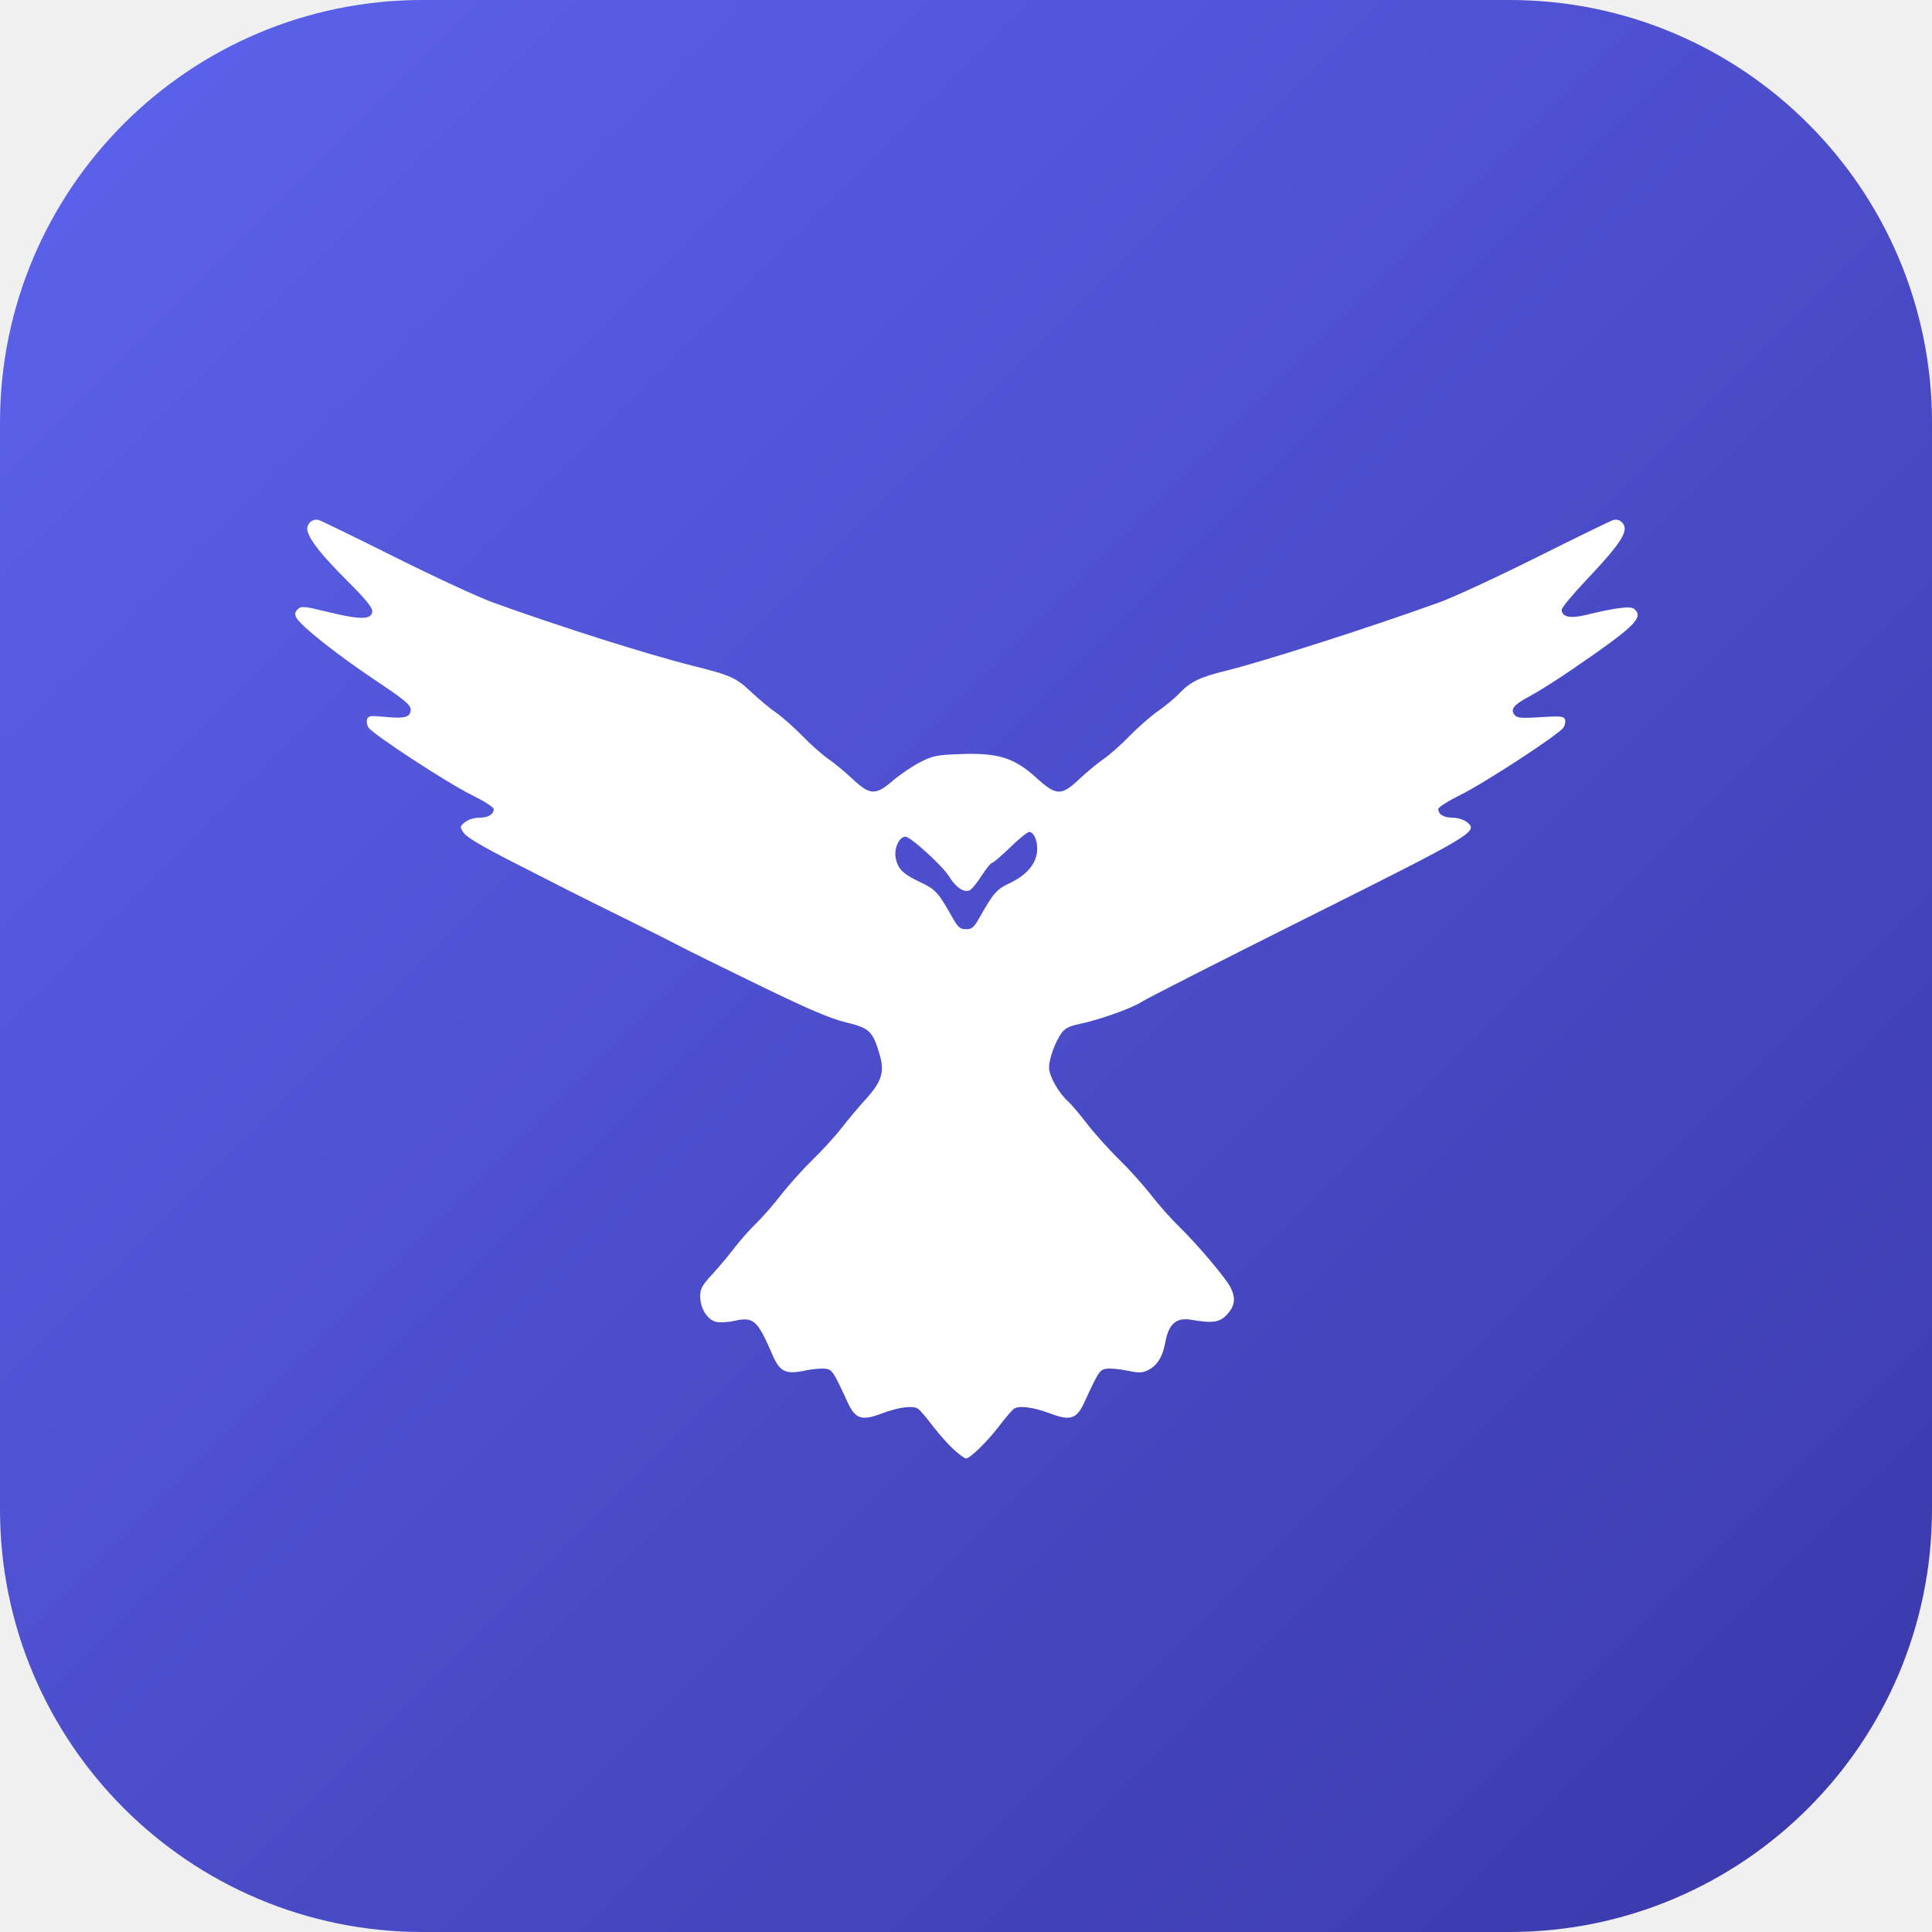
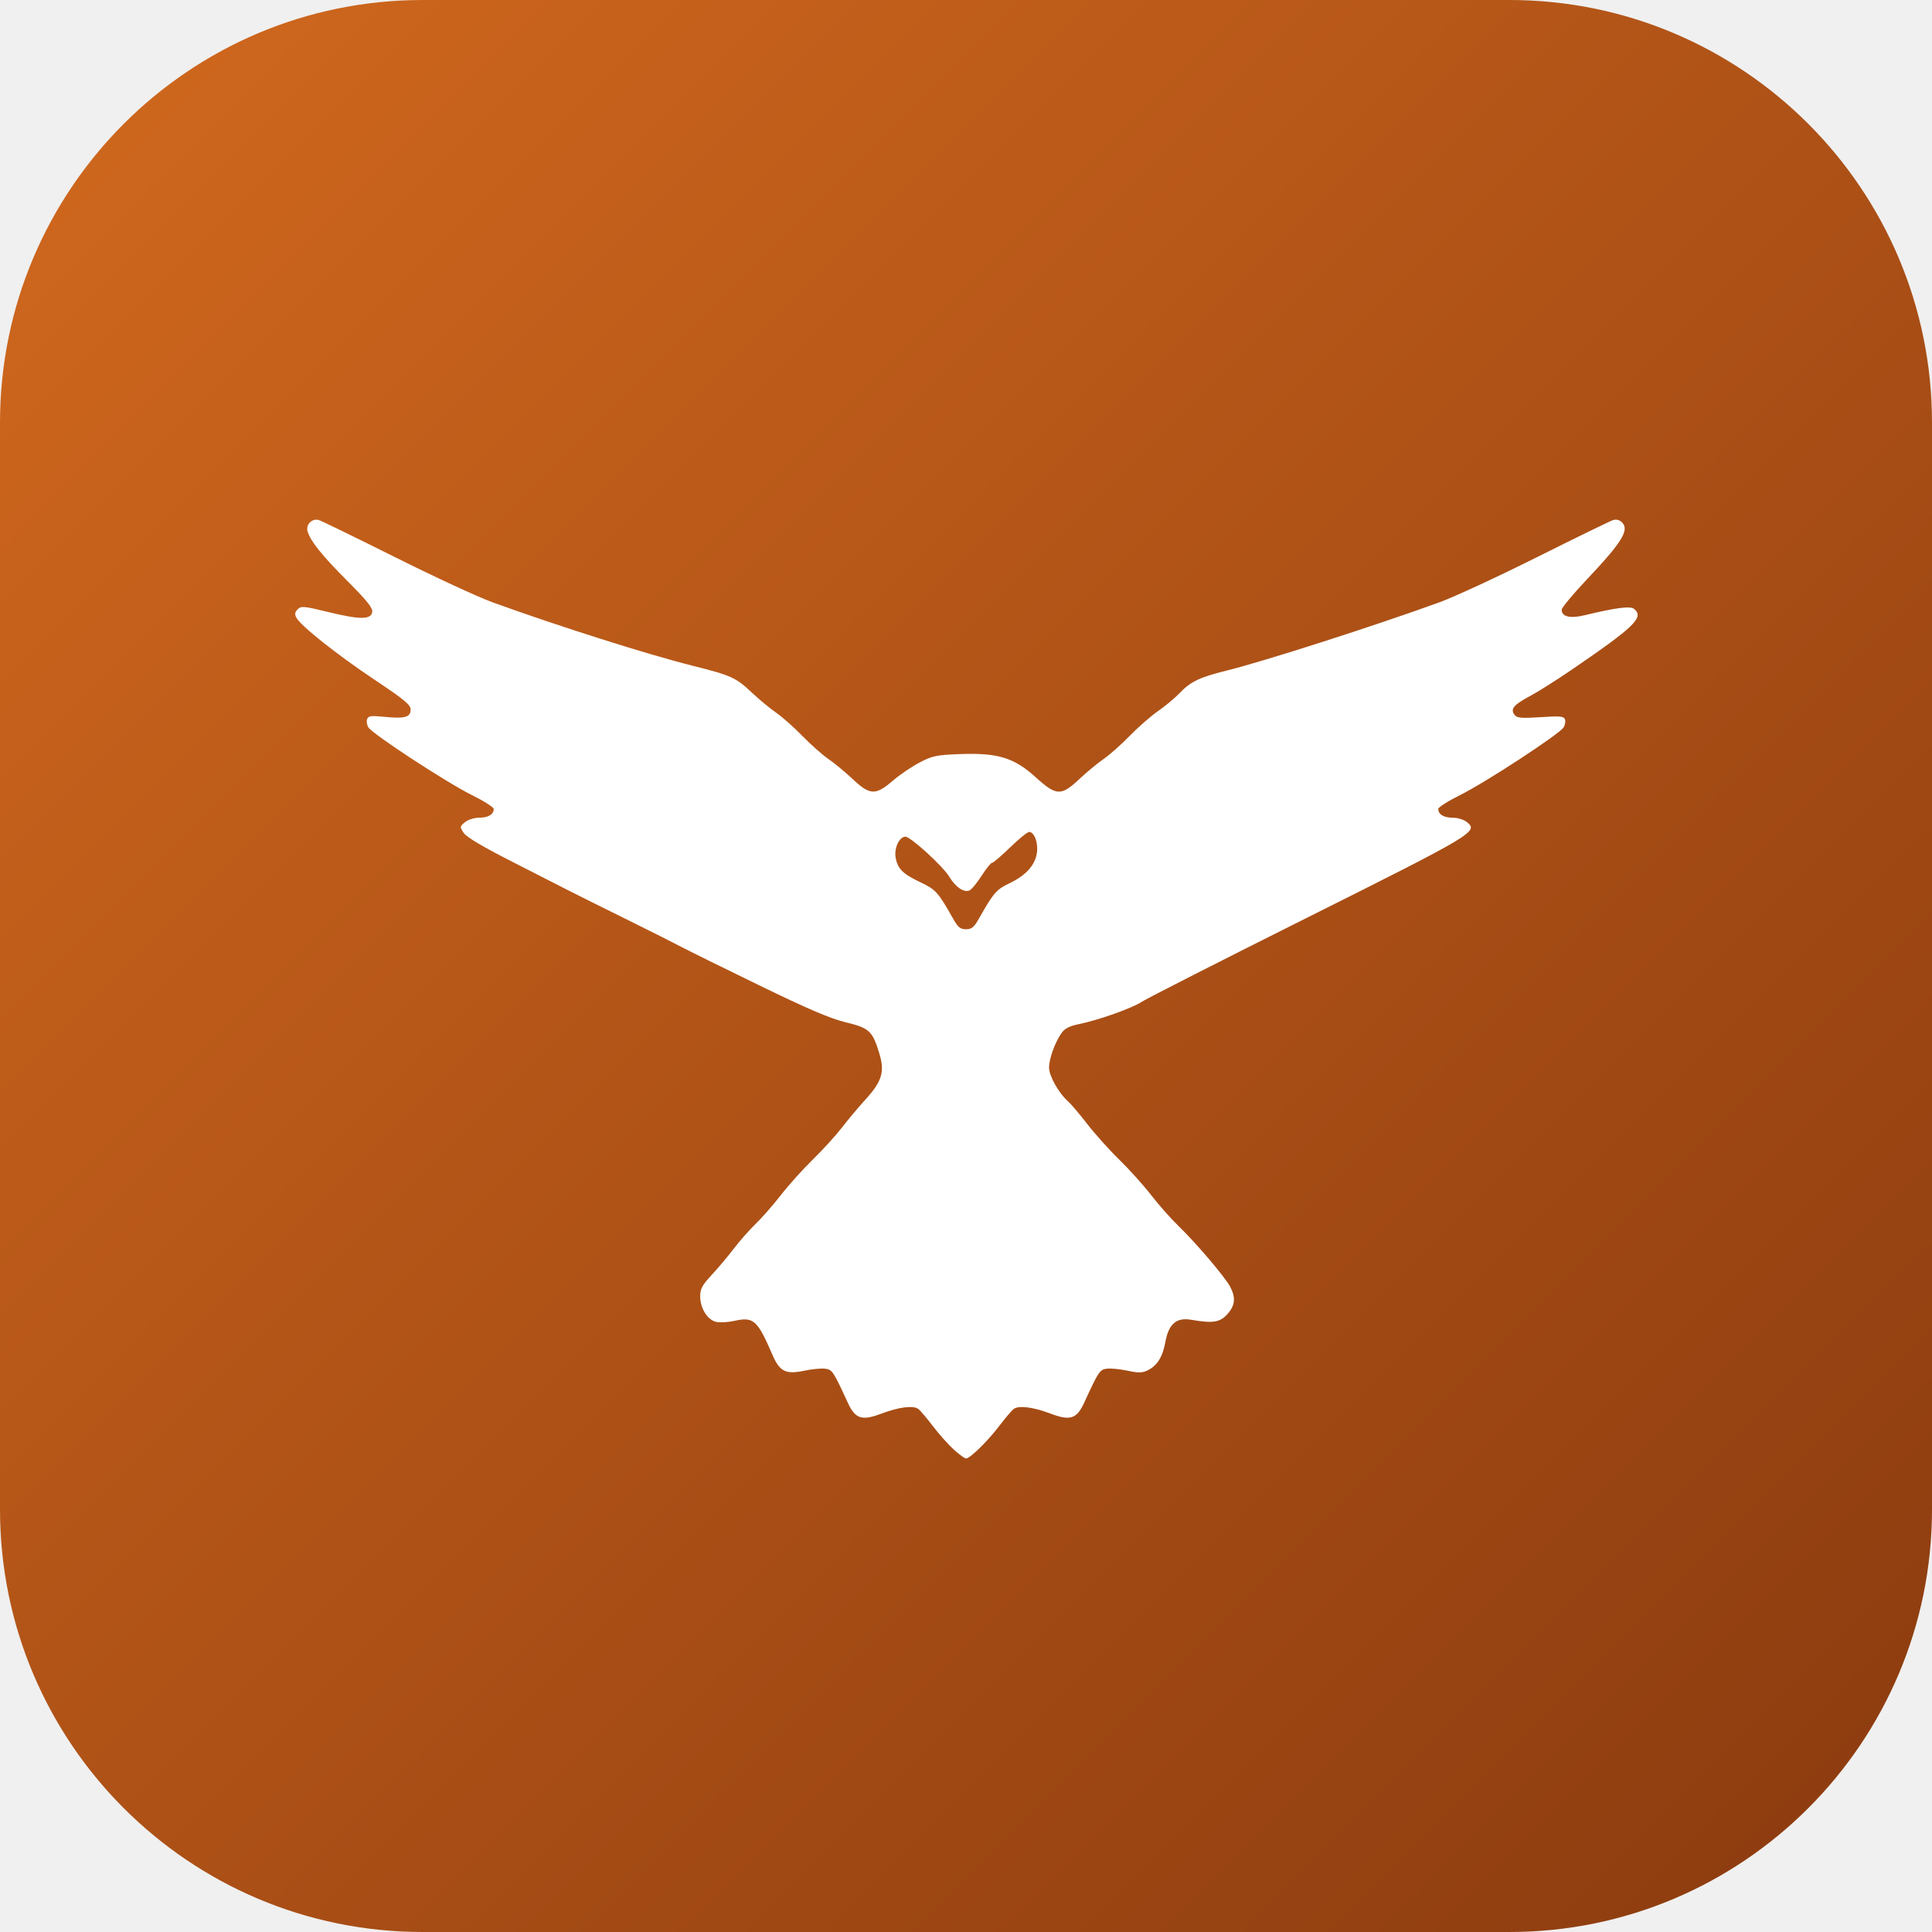
<svg xmlns="http://www.w3.org/2000/svg" viewBox="0 0 512 512">
  <defs>
    <linearGradient id="bg" x1="0" y1="0" x2="1" y2="1">
-       <stop offset="0" stop-color="#5D63EE" />
-       <stop offset="1" stop-color="#3A38A8" />
+       <stop offset="0" stop-color="#D2691E" />
+       <stop offset="1" stop-color="#8A3A0F" />
    </linearGradient>
  </defs>
  <rect width="512" height="512" rx="112" fill="url(#bg)" />
  <g transform="translate(56.0 116.7) scale(0.62893)">
    <path d="M312.90,425.29 C310.64,423.25 306.72,418.86 304.18,415.54 C301.65,412.22 298.88,408.93 298.03,408.23 C295.97,406.53 289.90,407.25 282.33,410.11 C274.09,413.23 271.34,412.33 268.20,405.50 C262.04,392.12 261.63,391.51 258.52,391.16 C256.88,390.98 253.06,391.35 250.02,391.99 C242.01,393.68 239.51,392.45 236.41,385.25 C230.11,370.65 228.49,369.21 220.40,371.02 C217.79,371.61 214.35,371.80 212.76,371.45 C209.08,370.64 206.01,365.75 206.00,360.69 C206.00,357.52 206.81,356.01 210.82,351.69 C213.47,348.84 217.71,343.80 220.23,340.50 C222.75,337.20 226.92,332.48 229.51,330.00 C232.09,327.52 236.81,322.12 240.01,318.00 C243.20,313.88 249.27,307.12 253.49,303.00 C257.72,298.88 263.24,292.80 265.78,289.50 C268.31,286.20 272.76,280.90 275.66,277.73 C282.46,270.28 283.78,266.15 281.64,258.90 C278.68,248.89 277.41,247.67 267.38,245.23 C260.71,243.60 251.53,239.67 230.50,229.45 C215.10,221.96 200.47,214.74 198.00,213.41 C195.53,212.08 184.95,206.76 174.50,201.60 C164.05,196.44 153.25,191.06 150.50,189.65 C147.75,188.24 137.08,182.79 126.78,177.55 C114.19,171.14 107.49,167.16 106.33,165.38 C104.65,162.82 104.67,162.68 106.91,160.87 C108.24,159.80 110.80,159.00 112.91,159.00 C116.69,159.00 119.00,157.60 119.00,155.31 C119.00,154.60 114.84,151.96 109.75,149.44 C99.17,144.20 67.99,123.81 66.21,120.97 C65.56,119.93 65.31,118.35 65.66,117.45 C66.19,116.07 67.32,115.93 73.06,116.51 C81.49,117.35 84.00,116.65 84.00,113.45 C84.00,111.44 81.40,109.29 68.75,100.84 C52.97,90.30 37.70,78.18 35.86,74.74 C35.05,73.23 35.18,72.40 36.40,71.18 C37.85,69.72 38.96,69.82 49.38,72.36 C62.67,75.61 67.35,75.59 67.81,72.29 C68.05,70.60 65.53,67.46 57.31,59.22 C46.57,48.44 41.78,42.47 40.57,38.36 C39.71,35.46 42.49,32.71 45.36,33.60 C46.53,33.97 60.99,41.01 77.47,49.25 C93.96,57.49 112.41,66.03 118.47,68.23 C146.15,78.27 183.73,90.19 202.92,95.00 C219.11,99.06 221.00,99.92 227.79,106.30 C230.93,109.26 235.53,113.06 238.00,114.75 C240.47,116.45 245.43,120.83 249.00,124.50 C252.57,128.17 257.52,132.55 260.00,134.25 C262.48,135.94 267.05,139.73 270.18,142.66 C277.53,149.58 279.88,149.68 287.17,143.41 C290.10,140.89 295.20,137.43 298.50,135.71 C303.95,132.88 305.53,132.56 315.72,132.19 C331.48,131.62 338.30,133.73 347.42,142.00 C356.10,149.87 358.09,149.94 365.82,142.66 C368.95,139.73 373.52,135.94 376.00,134.25 C378.48,132.55 383.43,128.17 387.00,124.49 C390.57,120.82 395.98,116.11 399.00,114.01 C402.02,111.92 406.07,108.54 408.00,106.51 C412.56,101.70 416.56,99.78 427.50,97.09 C442.99,93.30 489.94,78.25 517.53,68.23 C523.59,66.03 542.04,57.49 558.53,49.25 C575.01,41.01 589.47,33.97 590.64,33.60 C592.03,33.17 593.37,33.51 594.43,34.57 C597.63,37.77 594.44,42.92 579.49,58.73 C573.72,64.83 569.00,70.52 569.00,71.38 C569.00,74.33 572.54,75.17 578.74,73.67 C591.83,70.50 597.95,69.72 599.51,71.01 C603.83,74.59 599.88,78.43 573.00,96.80 C566.67,101.12 558.72,106.13 555.32,107.93 C548.71,111.43 547.22,113.35 549.22,115.76 C550.25,117.00 552.19,117.16 560.13,116.64 C568.29,116.10 569.88,116.24 570.38,117.54 C570.70,118.39 570.44,119.93 569.79,120.97 C568.01,123.81 536.83,144.20 526.25,149.44 C521.16,151.96 517.00,154.60 517.00,155.31 C517.00,157.60 519.31,159.00 523.09,159.00 C525.20,159.00 527.76,159.80 529.09,160.87 C533.98,164.83 532.25,165.87 461.87,201.06 C425.53,219.23 394.15,235.20 392.12,236.54 C388.01,239.26 374.07,244.22 365.58,245.98 C361.45,246.84 359.57,247.82 358.19,249.82 C355.43,253.80 353.00,260.60 353.00,264.32 C353.00,267.82 357.09,275.09 360.98,278.50 C362.23,279.60 365.86,283.88 369.04,288.00 C372.21,292.12 378.27,298.88 382.50,303.00 C386.73,307.12 392.80,313.88 396.00,318.00 C399.19,322.12 404.37,327.98 407.50,331.00 C415.03,338.28 427.28,352.69 429.35,356.70 C431.73,361.32 431.39,364.53 428.13,368.18 C425.01,371.67 422.07,372.14 412.93,370.56 C406.63,369.48 403.40,372.27 401.99,380.00 C400.84,386.26 398.56,389.89 394.54,391.86 C392.28,392.97 390.71,393.00 386.11,392.02 C383.00,391.36 379.12,390.98 377.48,391.16 C374.37,391.51 373.96,392.12 367.80,405.50 C364.66,412.33 361.91,413.23 353.67,410.11 C346.10,407.25 340.03,406.53 337.97,408.23 C337.12,408.93 334.35,412.22 331.82,415.54 C326.95,421.91 319.68,429.00 318.00,429.00 C317.45,429.00 315.16,427.33 312.90,425.29 z M323.60,201.25 C329.52,190.76 330.86,189.21 336.20,186.68 C344.02,182.98 348.00,178.02 348.00,172.00 C348.00,168.25 346.43,165.00 344.62,165.00 C343.90,165.00 340.29,167.93 336.61,171.50 C332.93,175.07 329.50,178.00 328.99,178.00 C328.48,178.00 326.47,180.49 324.52,183.54 C322.57,186.58 320.28,189.34 319.42,189.67 C317.02,190.59 313.64,188.28 310.95,183.86 C308.20,179.35 294.66,167.00 292.47,167.00 C289.94,167.00 287.69,171.70 288.33,175.64 C289.11,180.46 291.29,182.65 298.80,186.21 C305.24,189.26 306.28,190.41 312.40,201.25 C314.64,205.22 315.56,206.00 318.00,206.00 C320.44,206.00 321.36,205.22 323.60,201.25 z" fill="#fff" />
  </g>
</svg>
